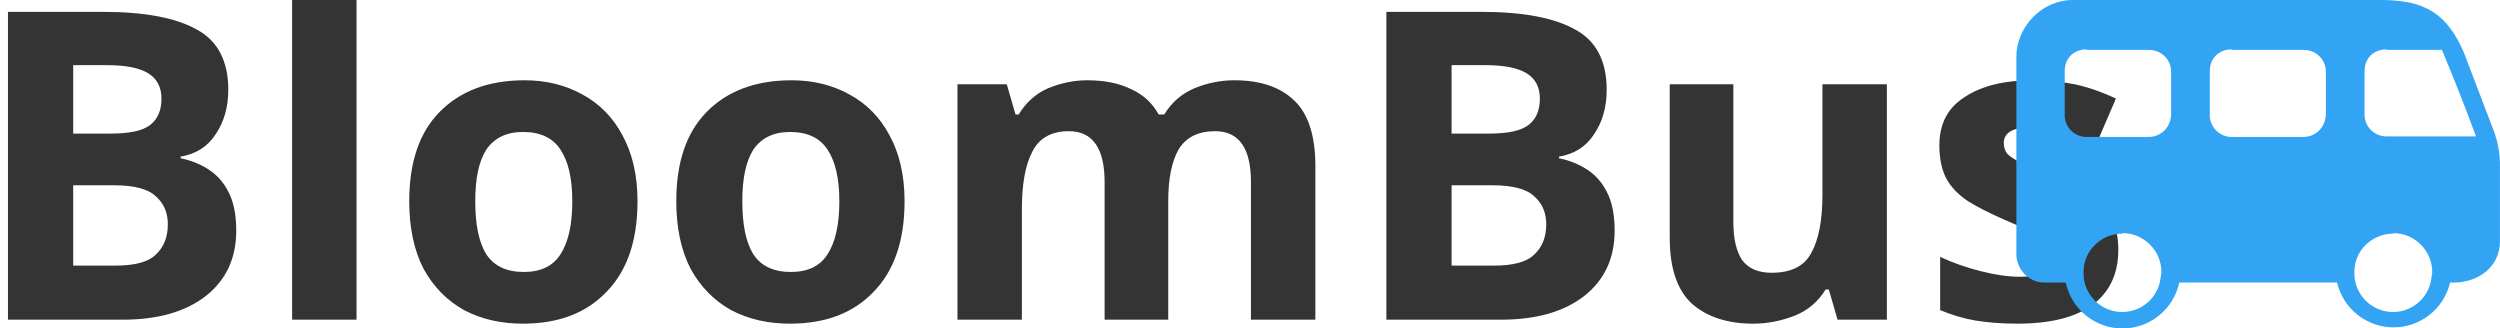
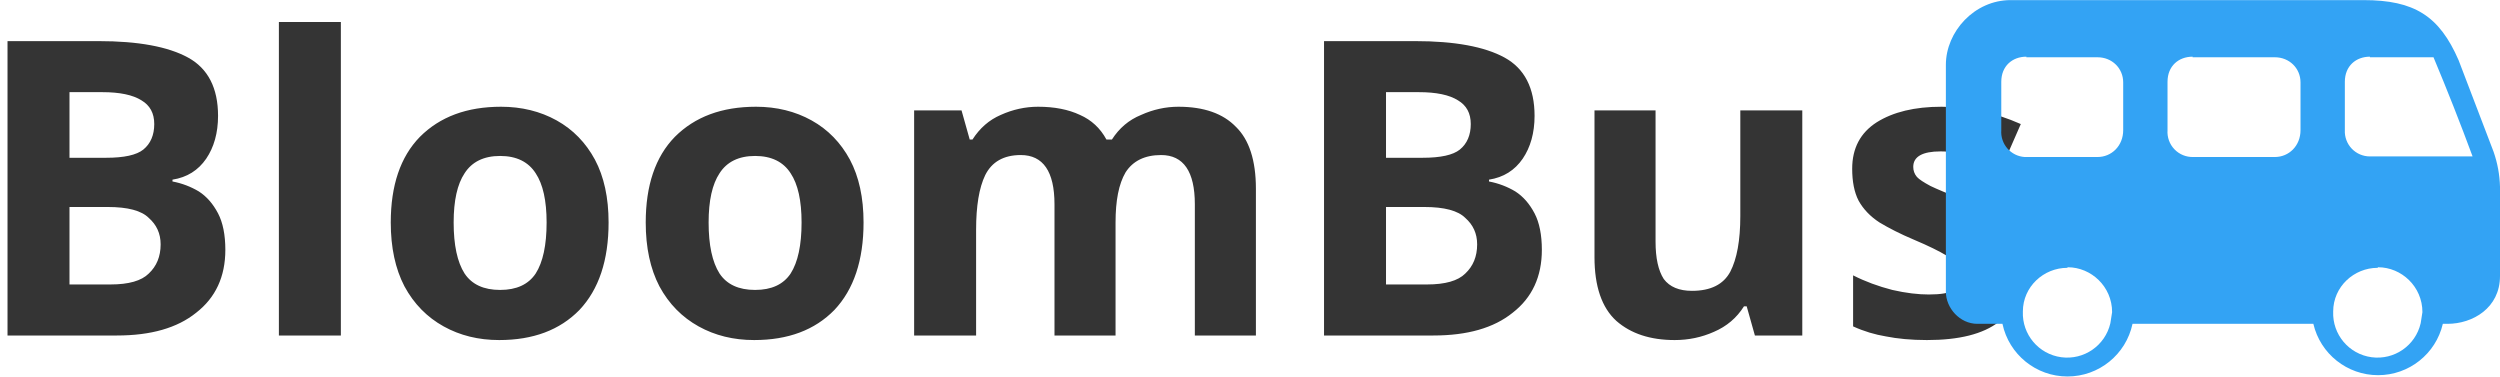
- <svg xmlns="http://www.w3.org/2000/svg" width="185.6" height="24.3" viewBox="0 0 49.11 6.43">
-   <text style="line-height:1.25;-inkscape-font-specification:'Product Sans'" x="56.66" y="19.16" font-weight="400" font-size="8.47" font-family="Product Sans" letter-spacing="0" word-spacing="0" fill="#343434" stroke-width=".26" transform="translate(-57.27 -12.88)">
-     <tspan x="56.66" y="19.16" style="-inkscape-font-specification:'Product Sans Bold'" font-weight="700">BloomBus</tspan>
+ <svg xmlns="http://www.w3.org/2000/svg" width="161.98" height="24.39" viewBox="0 0 42.86 6.45">
+   <text style="line-height:1.25;-inkscape-font-specification:'Product Sans'" x="-.51" y="5.75" font-weight="400" font-size="8.47" letter-spacing="0" word-spacing="0" font-family="Product Sans" fill="#343434" stroke-width=".26">
+     <tspan x="-.51" y="5.75" style="-inkscape-font-specification:'Product Sans Bold'" font-weight="700" font-size="7.06">BloomBus</tspan>
  </text>
-   <path d="M40.72 0c-.62 0-1.11.54-1.11 1.11V5c0 .28.24.55.54.55h.43a1.14 1.14 0 0 0 2.23 0h3.1a1.14 1.14 0 0 0 2.22 0h.08c.43 0 .9-.27.9-.82V3.2a1.98 1.98 0 0 0-.11-.6l-.6-1.57C48.07.27 47.64 0 46.77 0zm.27.98h1.22c.25 0 .44.19.44.43v.82c0 .27-.2.46-.44.46h-1.25a.43.43 0 0 1-.4-.46V1.4c0-.27.19-.43.43-.43zm2.85 0h1.41c.25 0 .44.19.44.43v.82c0 .27-.2.46-.44.46h-1.4a.43.43 0 0 1-.44-.46V1.4c0-.27.19-.43.43-.43zm3.04 0h1.09a42.48 42.48 0 0 1 .67 1.7h-1.76a.43.43 0 0 1-.43-.45V1.4c0-.27.19-.43.43-.43zm-5.18 3.6c.4 0 .76.33.76.77l-.03.19a.76.76 0 0 1-1.5-.2c0-.43.36-.75.76-.75zm5.32 0c.4 0 .76.33.76.77l-.03.19a.76.76 0 0 1-1.5-.2c0-.43.36-.75.76-.75z" fill="#33a3f4" />
+   <path d="M34.47 0c-.62 0-1.11.54-1.11 1.11V5c0 .28.24.55.54.55h.43a1.14 1.14 0 0 0 2.23 0h3.1a1.14 1.14 0 0 0 2.22 0h.08c.43 0 .9-.27.9-.82V3.2a1.98 1.98 0 0 0-.11-.6l-.6-1.57C41.82.27 41.39 0 40.52 0zm.27.98h1.22c.25 0 .44.19.44.43v.82c0 .27-.2.46-.44.46h-1.25a.43.43 0 0 1-.4-.46V1.4c0-.27.19-.43.43-.43zm2.85 0H39c.25 0 .44.19.44.43v.82c0 .27-.2.46-.44.46h-1.4a.43.43 0 0 1-.44-.46V1.4c0-.27.19-.43.43-.43zm3.04 0h1.09a42.48 42.48 0 0 1 .67 1.7h-1.76a.43.43 0 0 1-.43-.45V1.4c0-.27.19-.43.43-.43zm-5.18 3.6c.4 0 .76.33.76.77l-.03.19a.76.76 0 0 1-1.5-.2c0-.43.36-.75.76-.75zm5.32 0c.4 0 .76.33.76.77l-.03.19a.76.76 0 0 1-1.5-.2c0-.43.36-.75.76-.75z" fill="#33a3f4" />
</svg>
